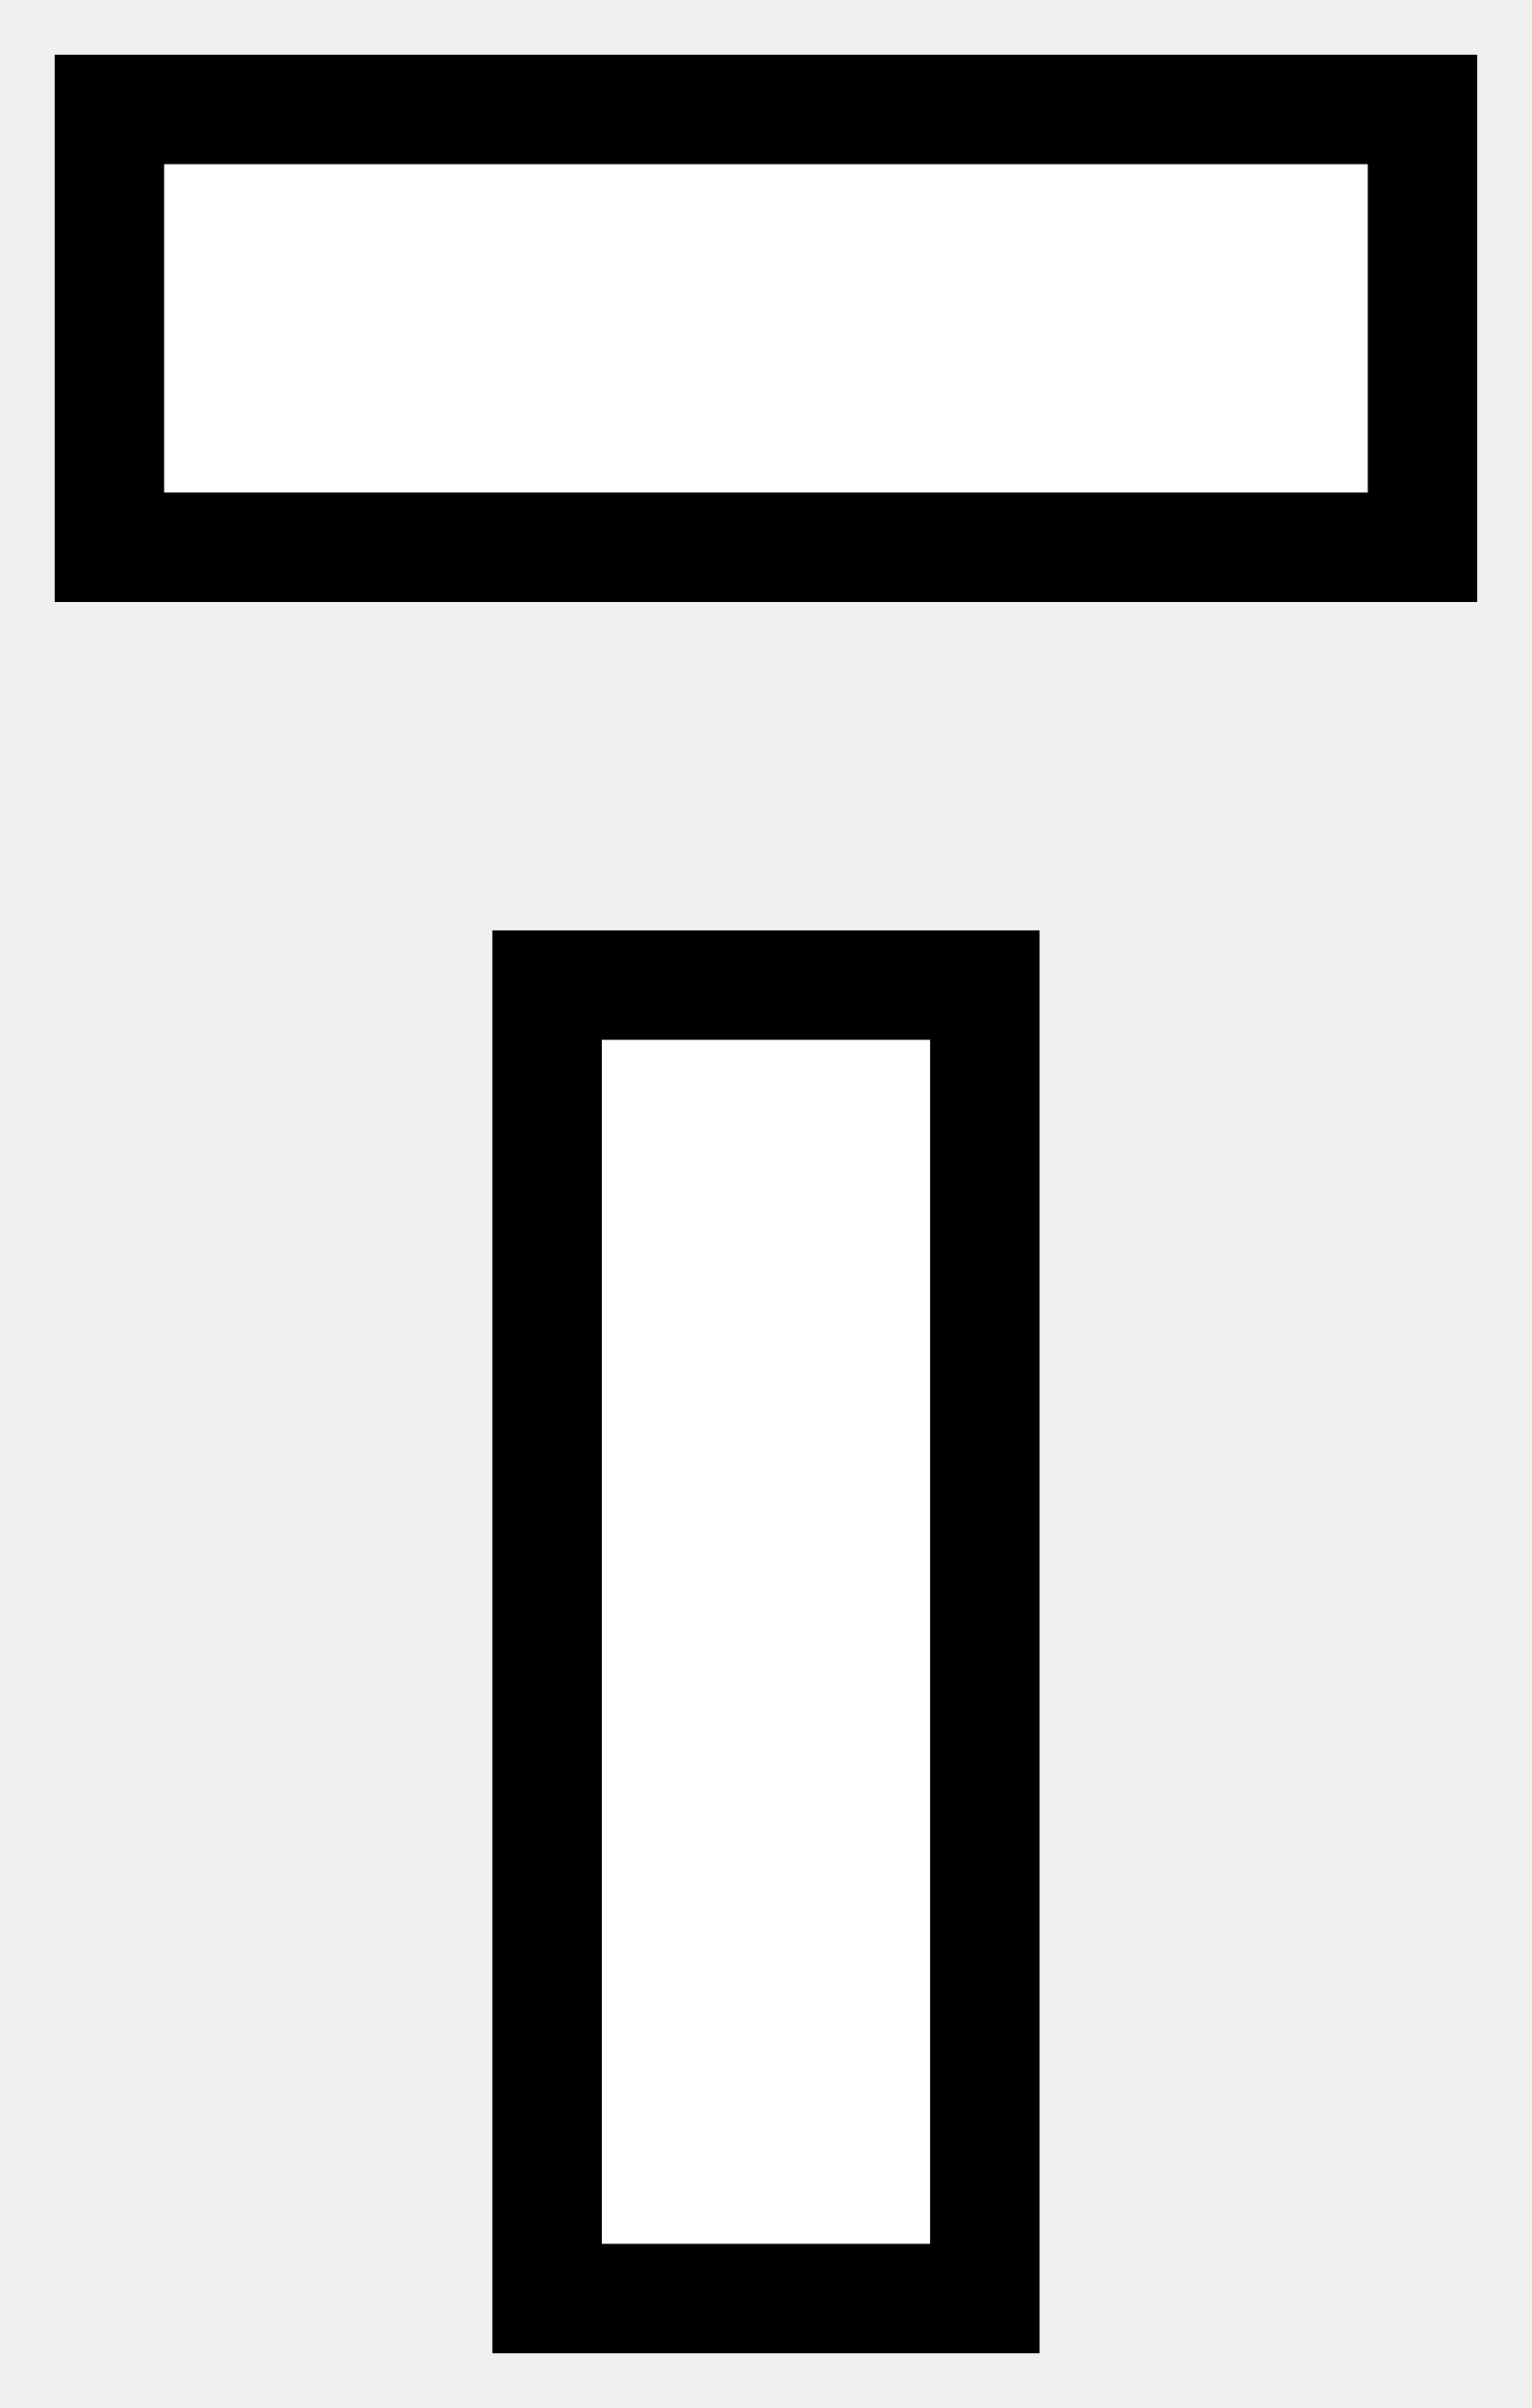
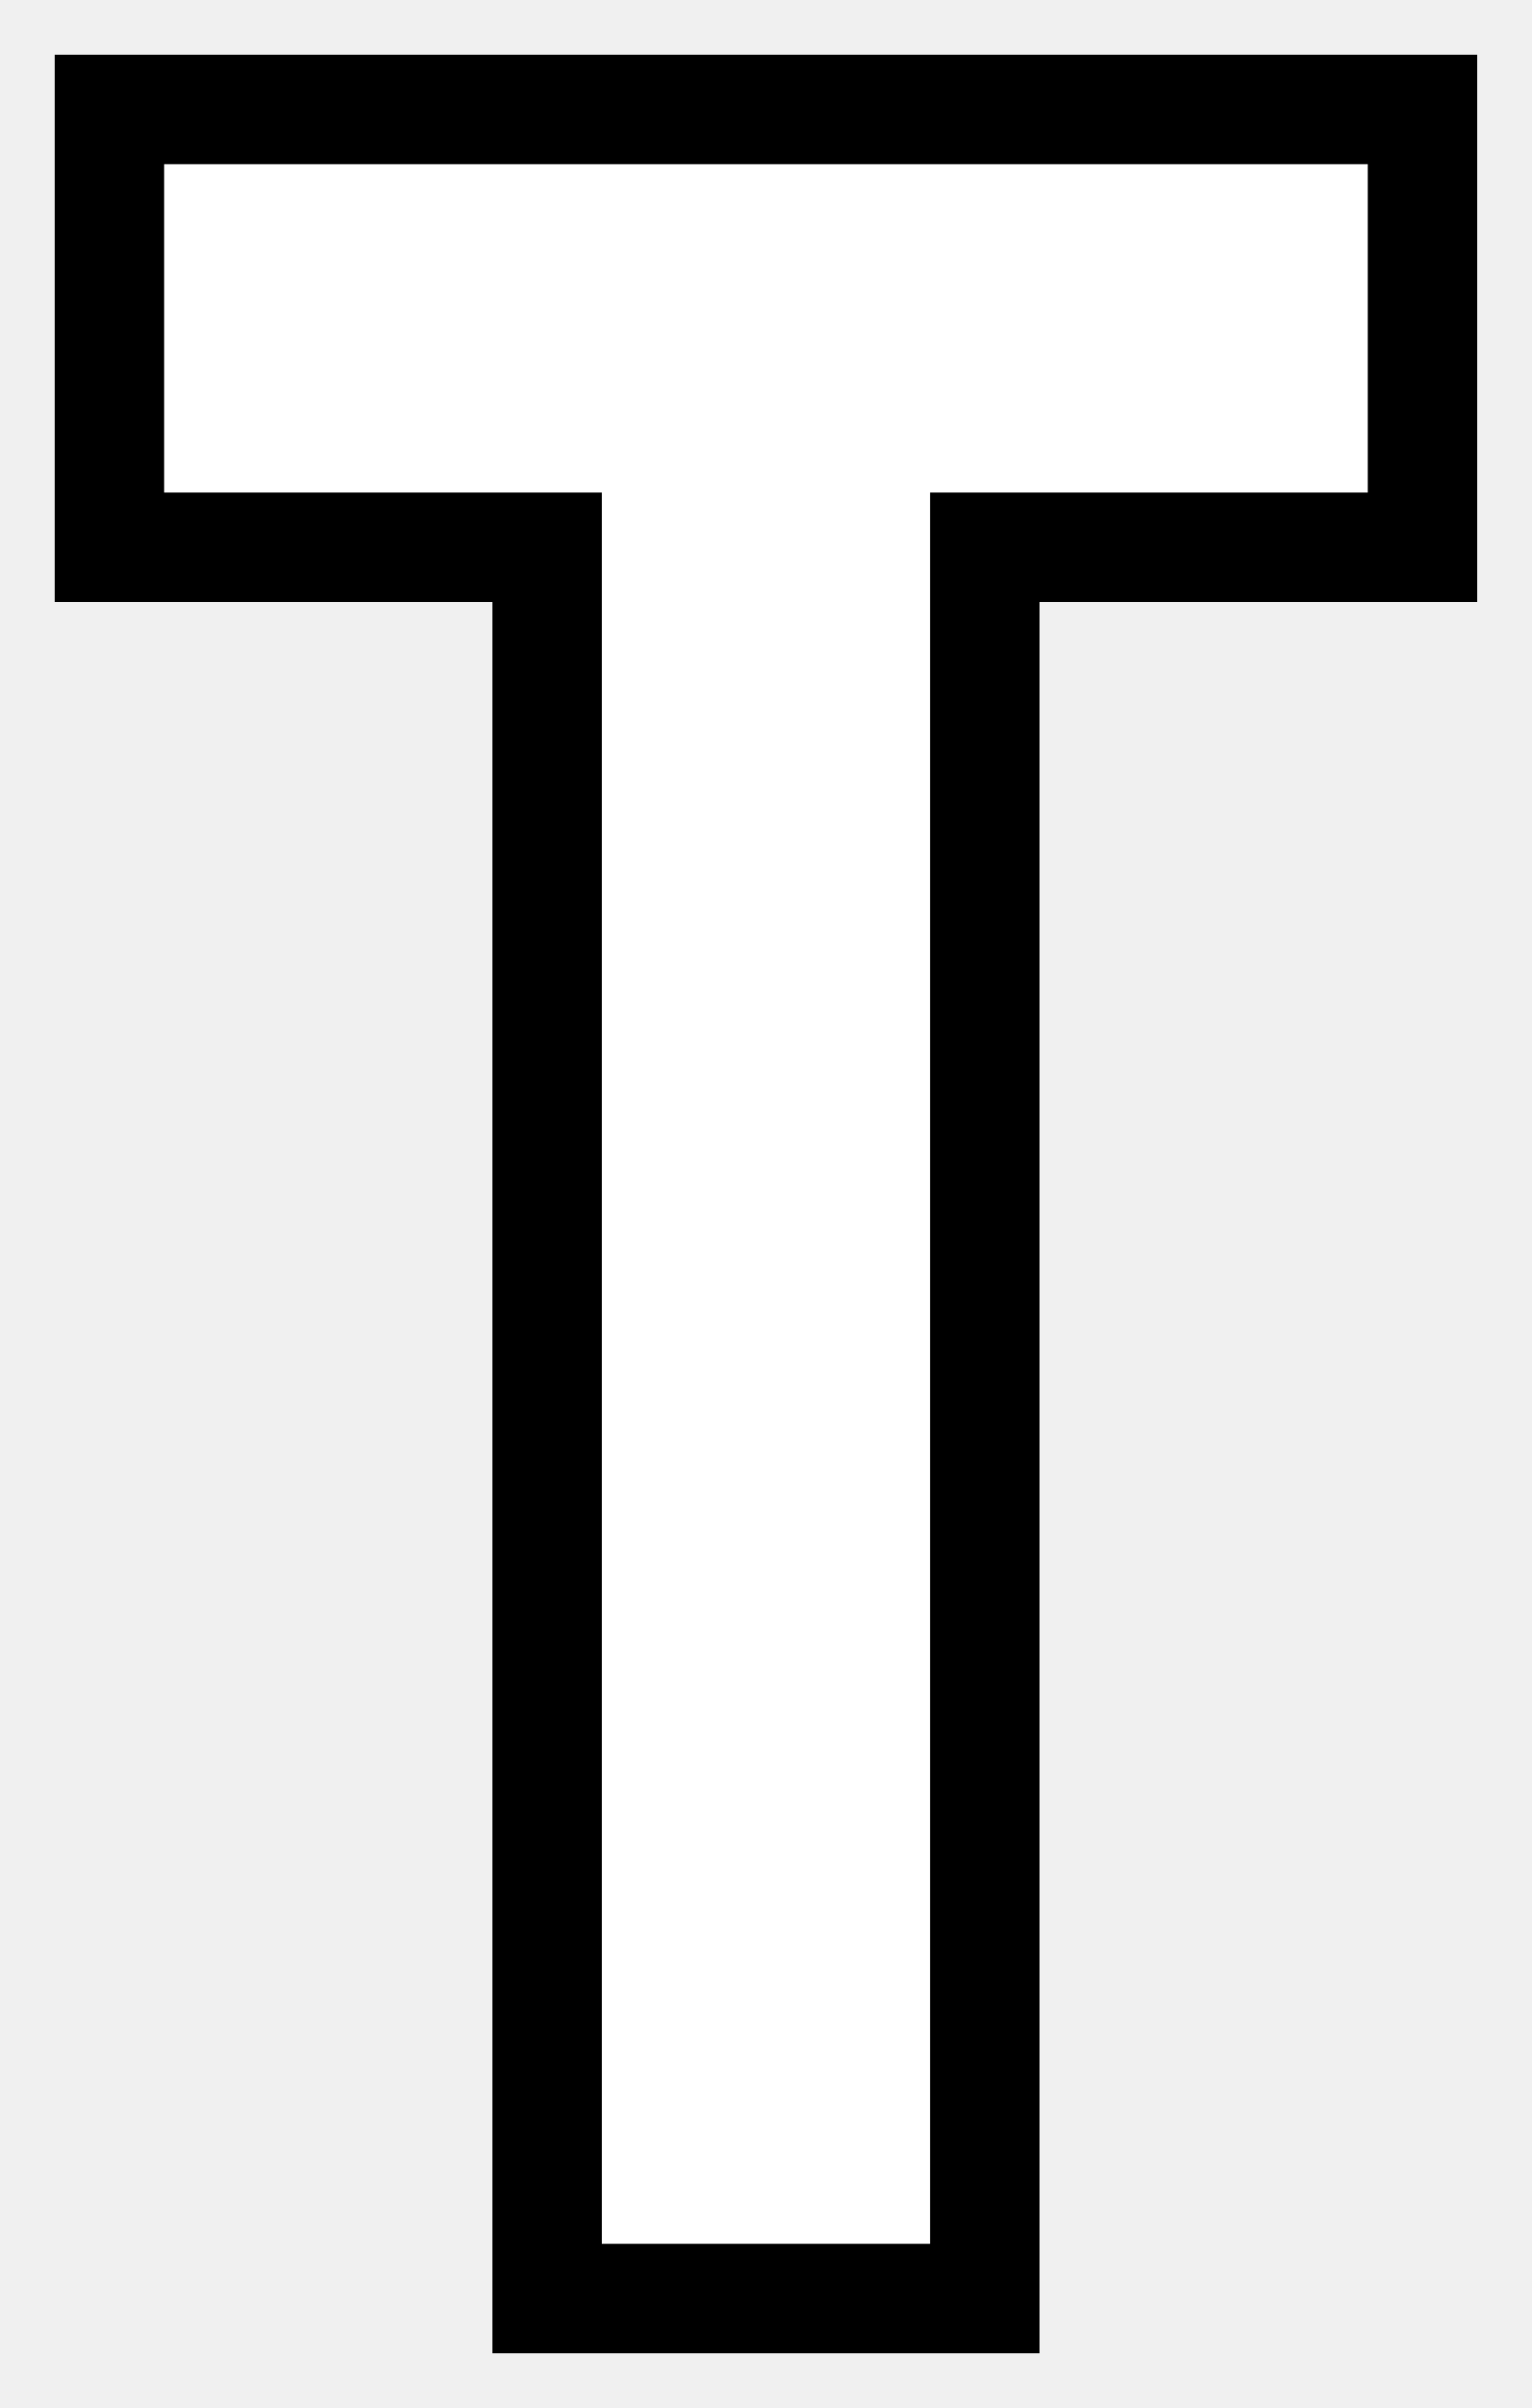
<svg xmlns="http://www.w3.org/2000/svg" width="14" height="22" viewBox="0 0 14 22" version="1.1" id="svg8">
  <defs id="defs2" />
-   <path style="fill:#ffffff;fill-opacity:1;stroke:#000000;stroke-opacity:1" d="M 1,1 H 13 V 5 H 1 Z" id="path902" />
-   <path style="fill:#ffffff;fill-opacity:1;stroke:#000000;stroke-opacity:1" d="M 5,9 H 9 V 21 H 5 Z" id="path904" />
+   <path style="fill:#ffffff;fill-opacity:1;stroke:#000000;stroke-opacity:1" d="M 1,1 H 13 V 5 H 9 V 21 H 5 V 5 H 1 Z" id="path814" />
</svg>
